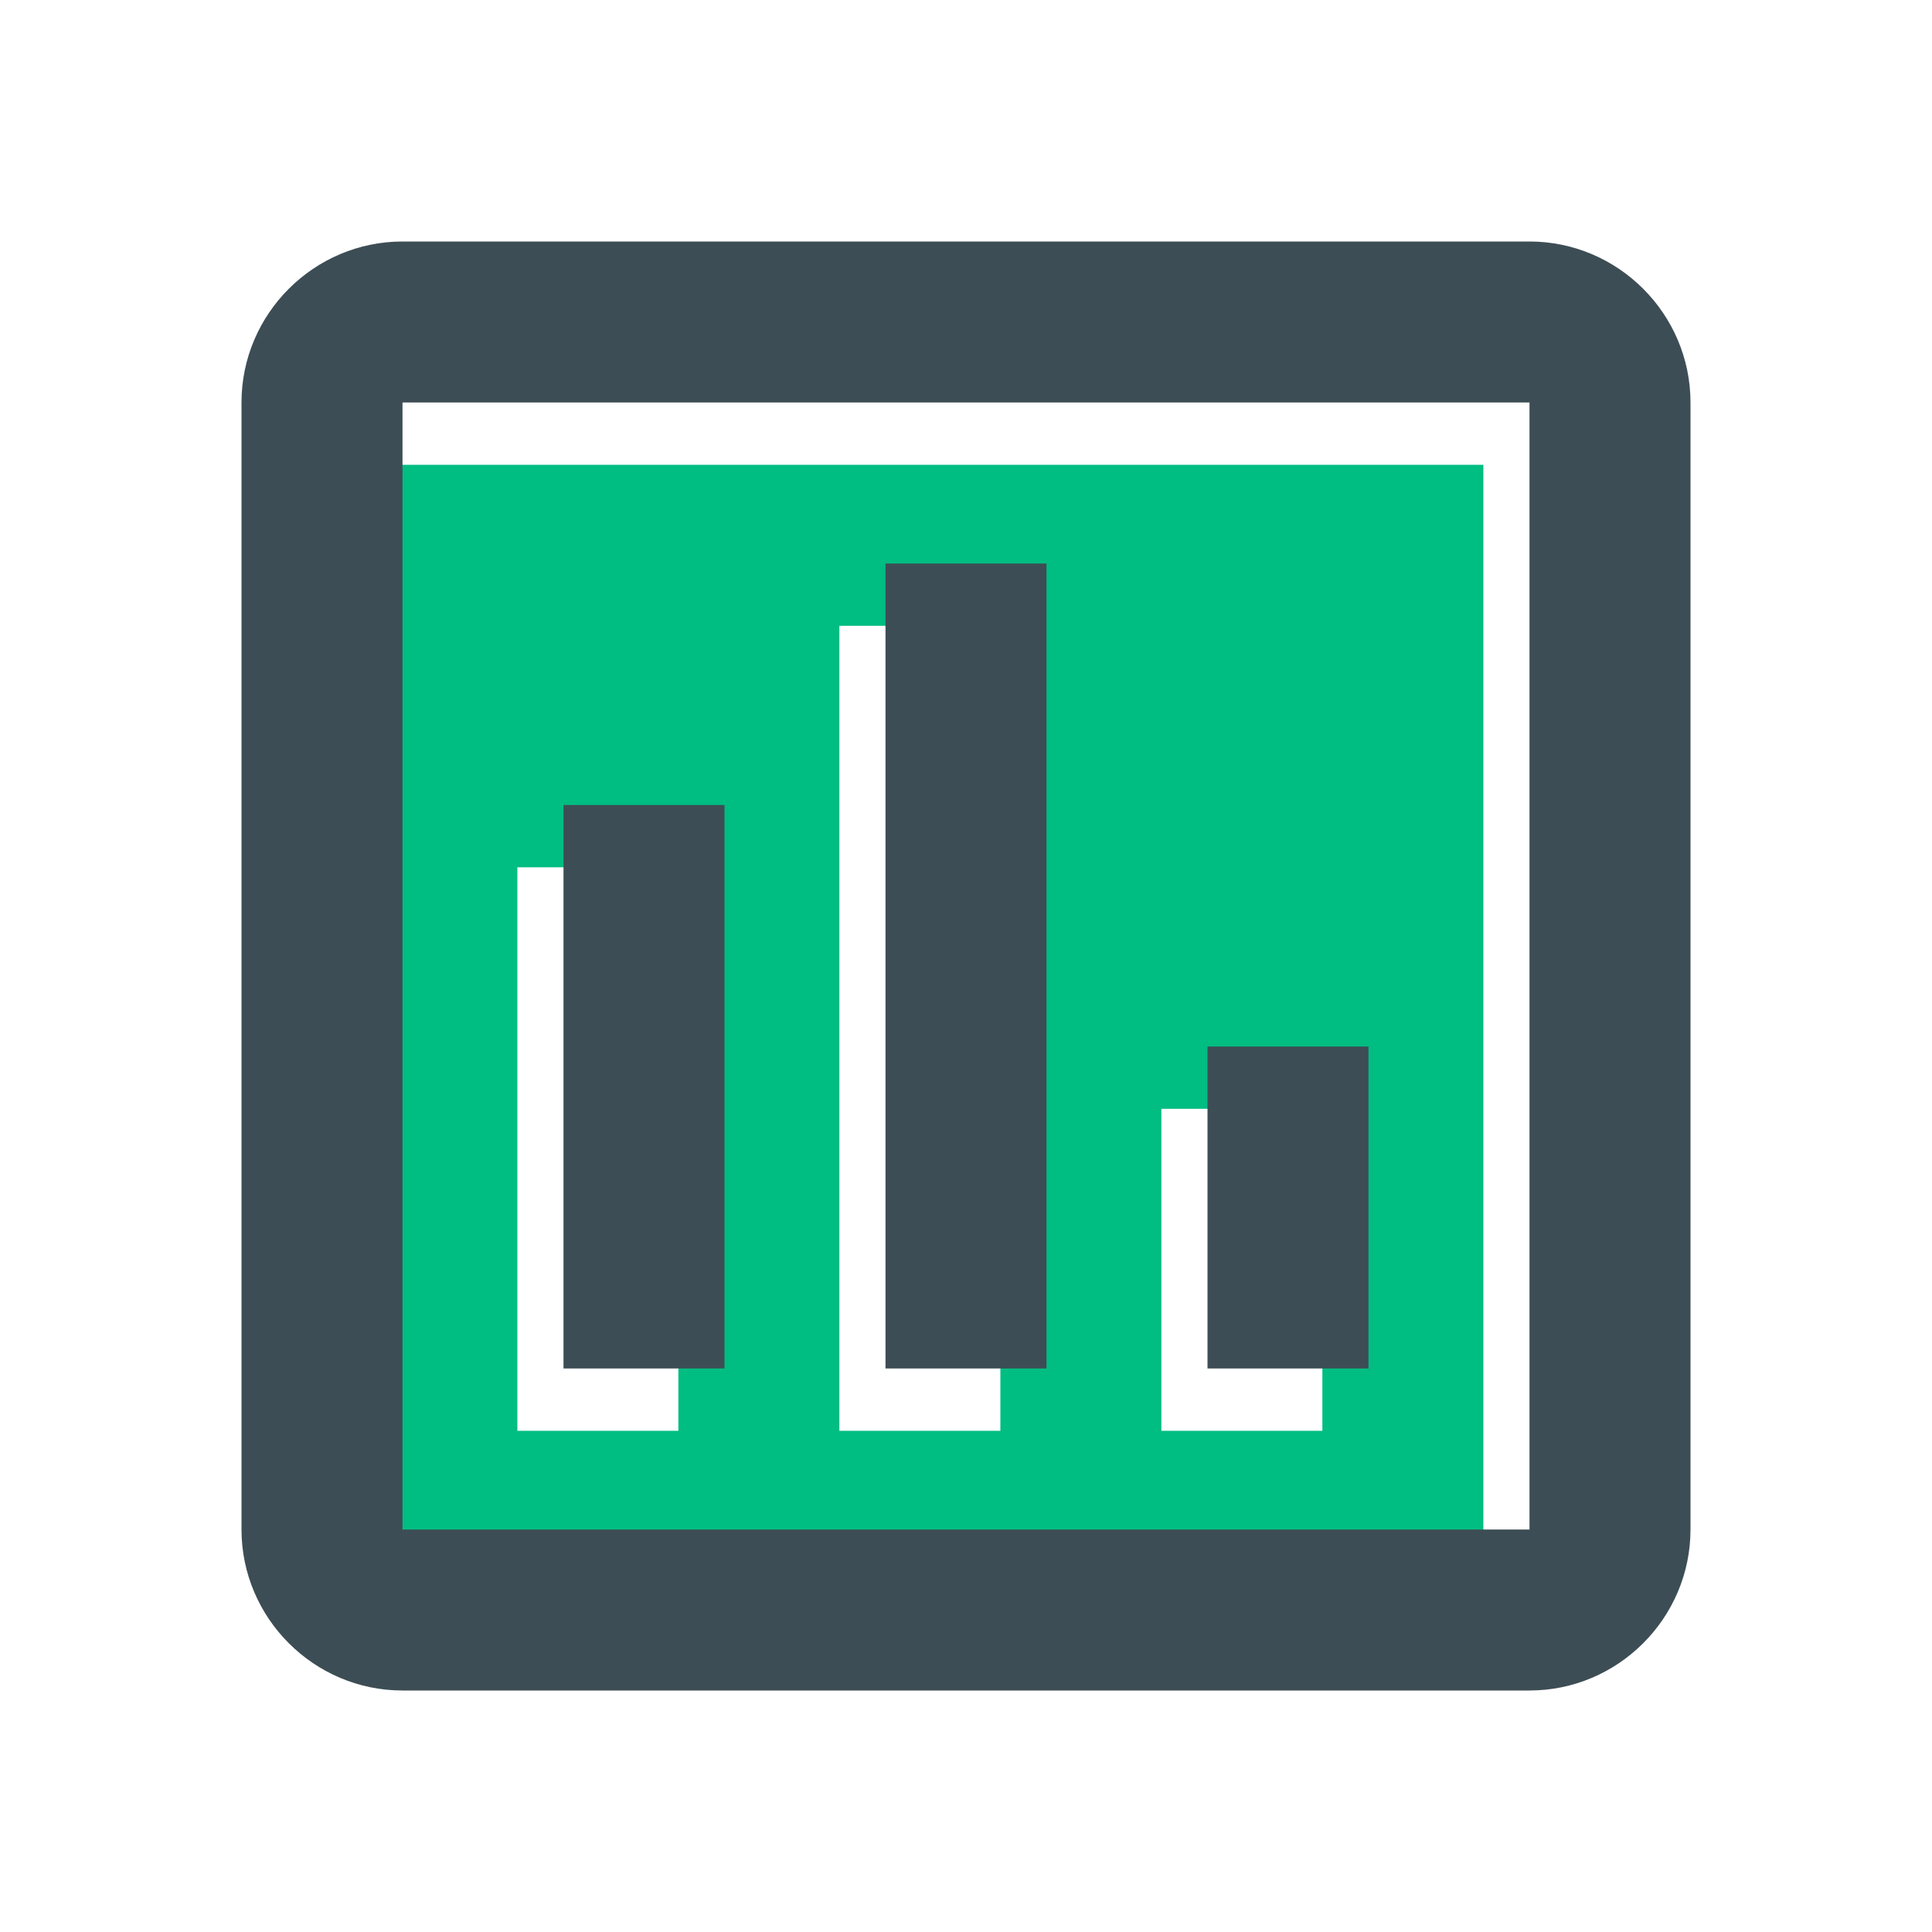
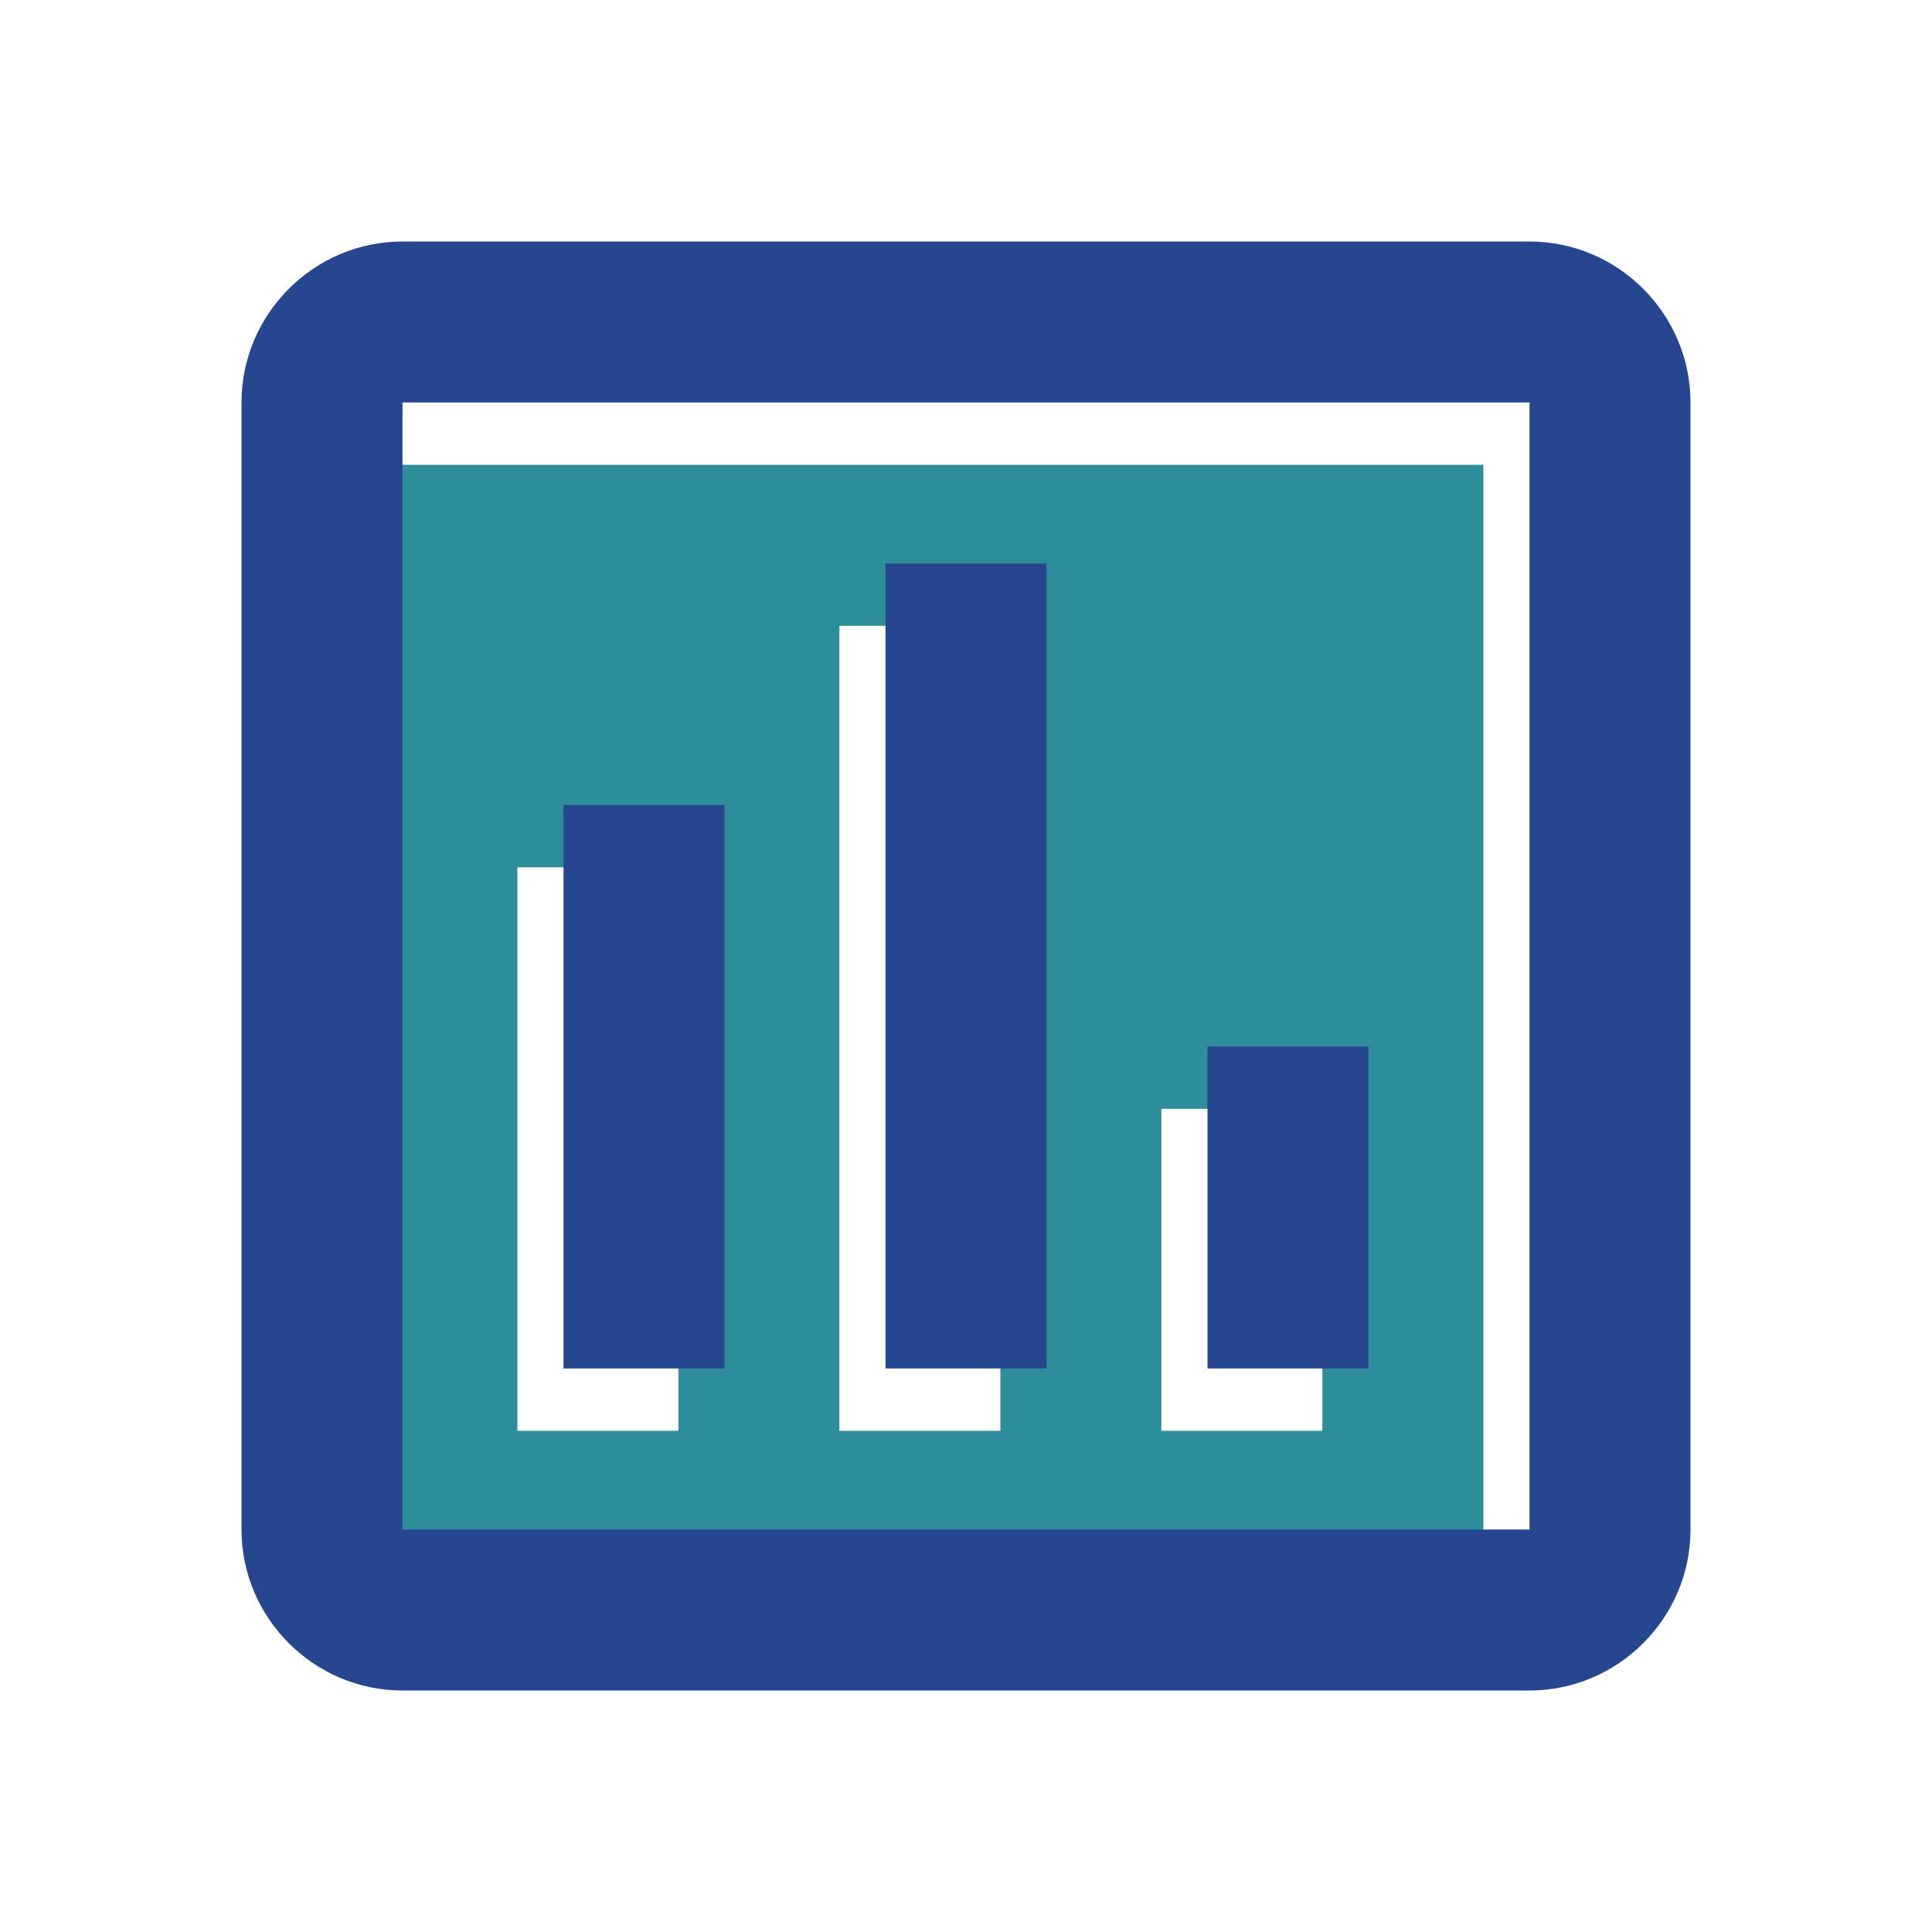
<svg xmlns="http://www.w3.org/2000/svg" height="24px" viewBox="0 0 24 24" width="24px" fill="#000000" version="1.1" id="svg3555">
  <defs id="defs3559" />
  <path d="M0 0h24v24H0V0z" fill="none" id="path3549" />
-   <path d="M 4.427,5.774 V 19.774 H 18.427 V 5.774 Z m 4,12 h -2 v -7 h 2 z m 4,0 h -2 V 7.774 h 2 z m 4,0 h -2 v -4 h 2 z" opacity=".3" id="path3551" style="opacity:1;fill:#00bd82;fill-opacity:1" />
-   <path d="M19 3H5c-1.1 0-2 .9-2 2v14c0 1.1.9 2 2 2h14c1.1 0 2-.9 2-2V5c0-1.1-.9-2-2-2zm0 16H5V5h14v14zM7 10h2v7H7zm4-3h2v10h-2zm4 6h2v4h-2z" id="path3553" style="fill:#3d4d55;fill-opacity:1" />
+   <path d="M 4.427,5.774 V 19.774 H 18.427 V 5.774 Z m 4,12 h -2 v -7 h 2 z m 4,0 h -2 V 7.774 h 2 z m 4,0 h -2 v -4 h 2 z" opacity=".3" id="path3551" style="opacity:1;fill:#2E8D9A;fill-opacity:1" />
+   <path d="M19 3H5c-1.1 0-2 .9-2 2v14c0 1.1.9 2 2 2h14c1.1 0 2-.9 2-2V5c0-1.1-.9-2-2-2zm0 16H5V5h14v14zM7 10h2v7H7zm4-3h2v10h-2zm4 6h2v4h-2z" id="path3553" style="fill:#274690;fill-opacity:1" />
</svg>
